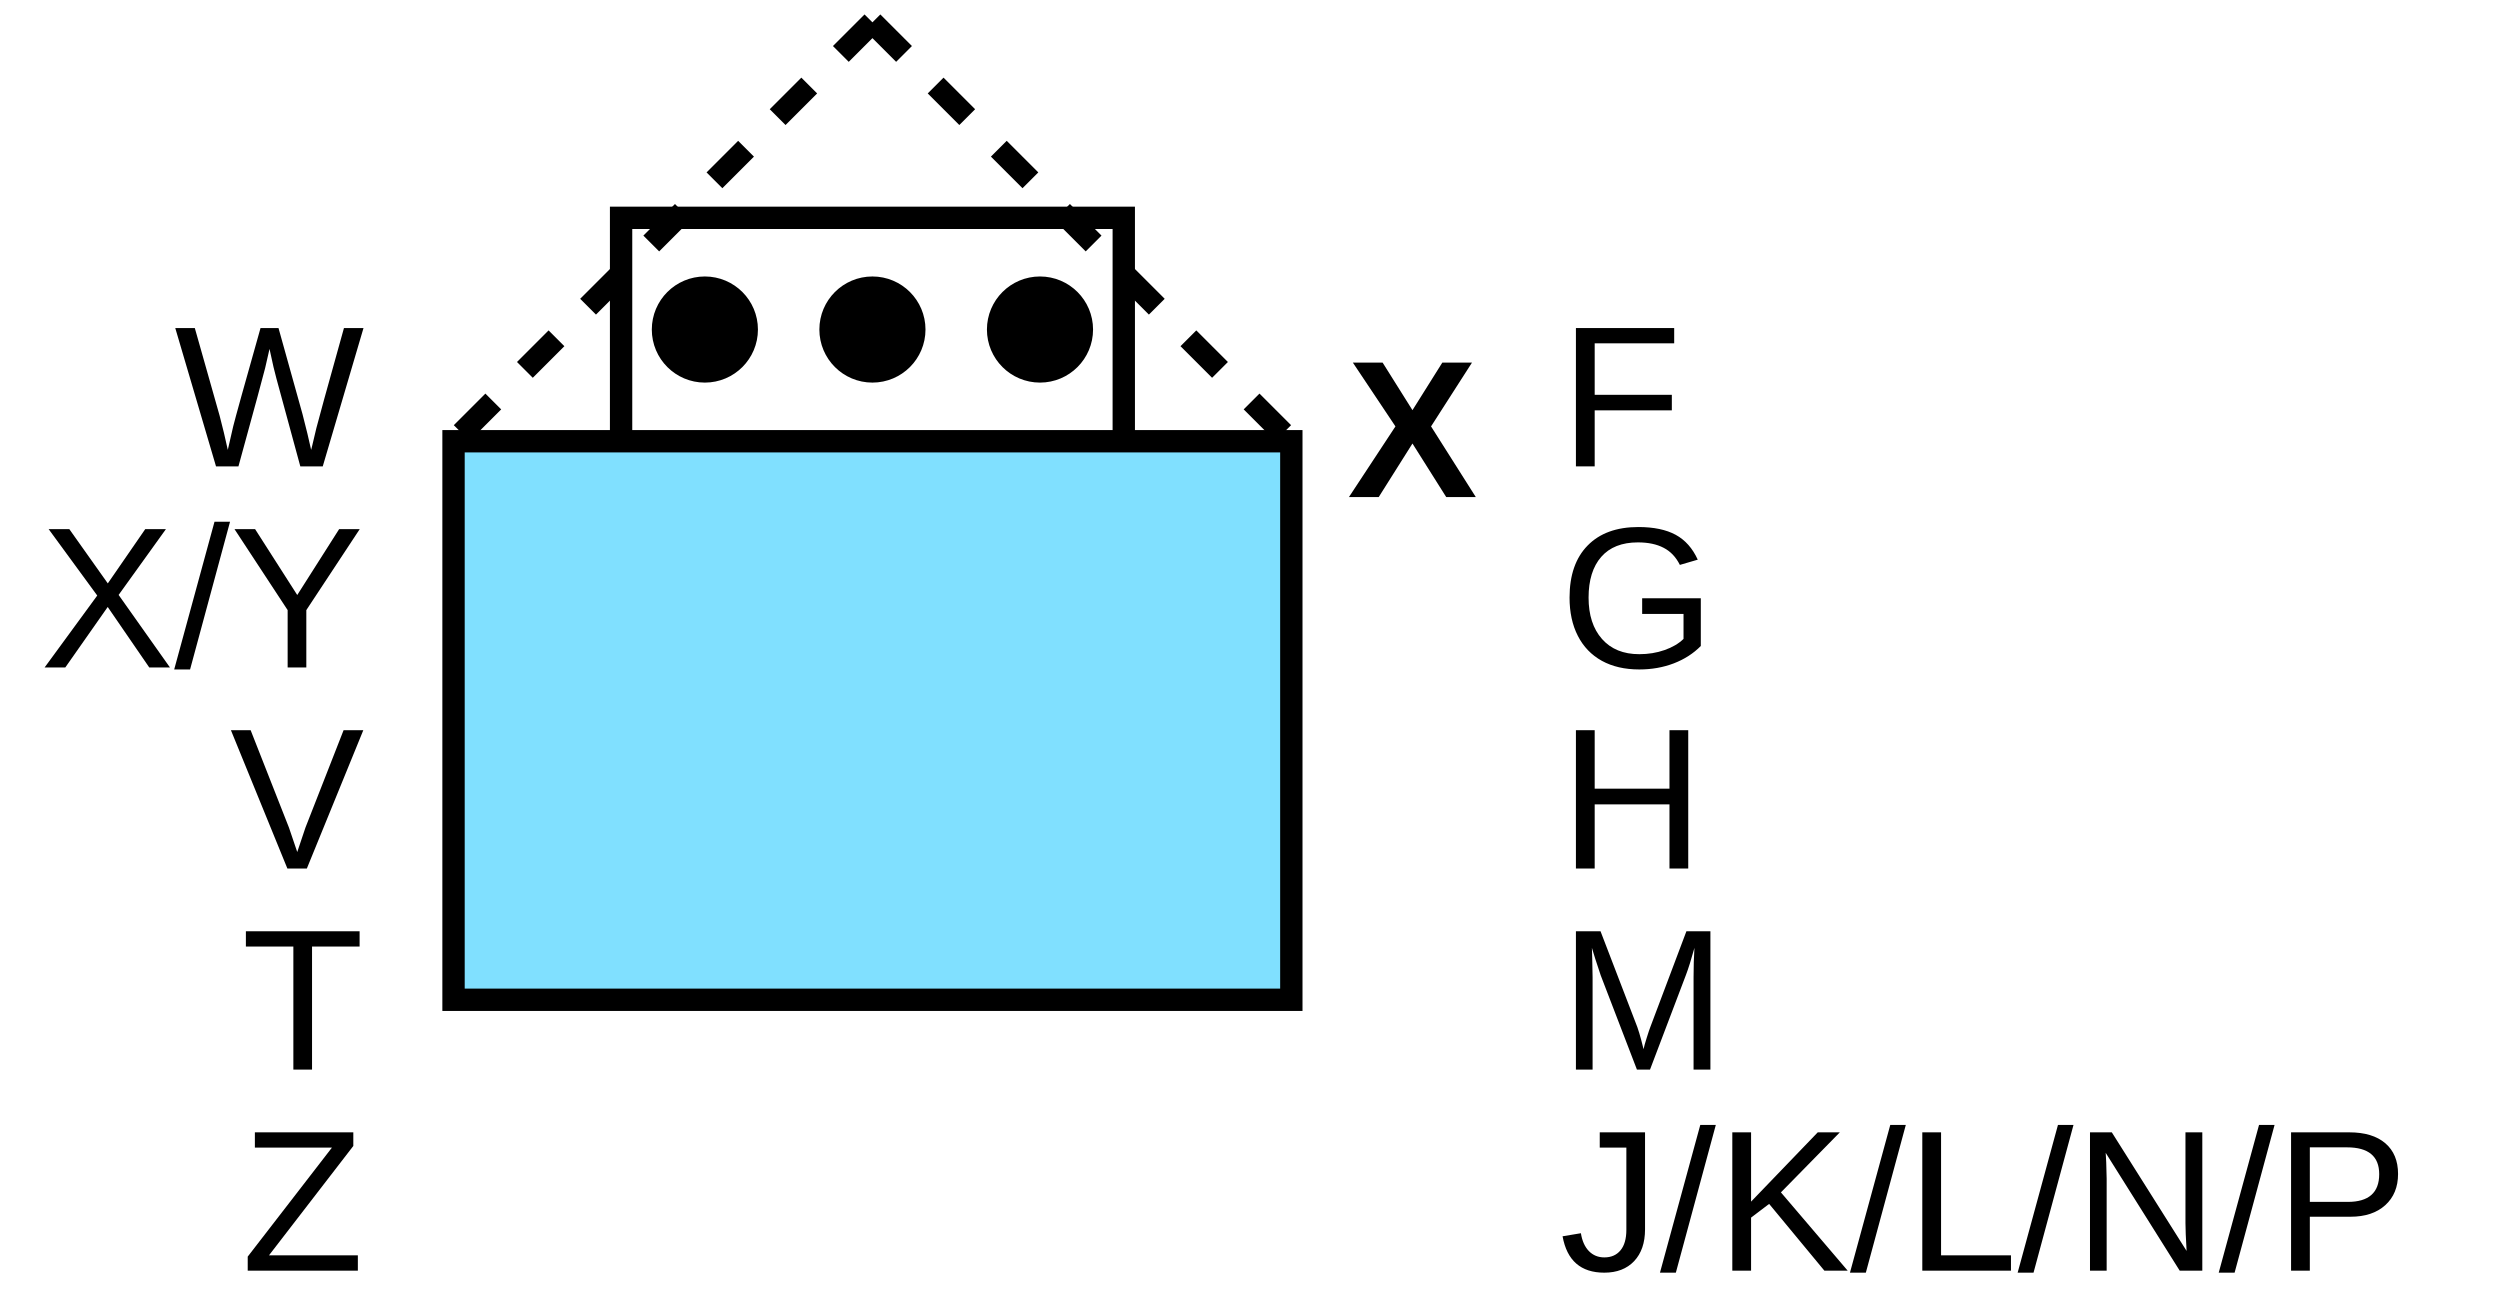
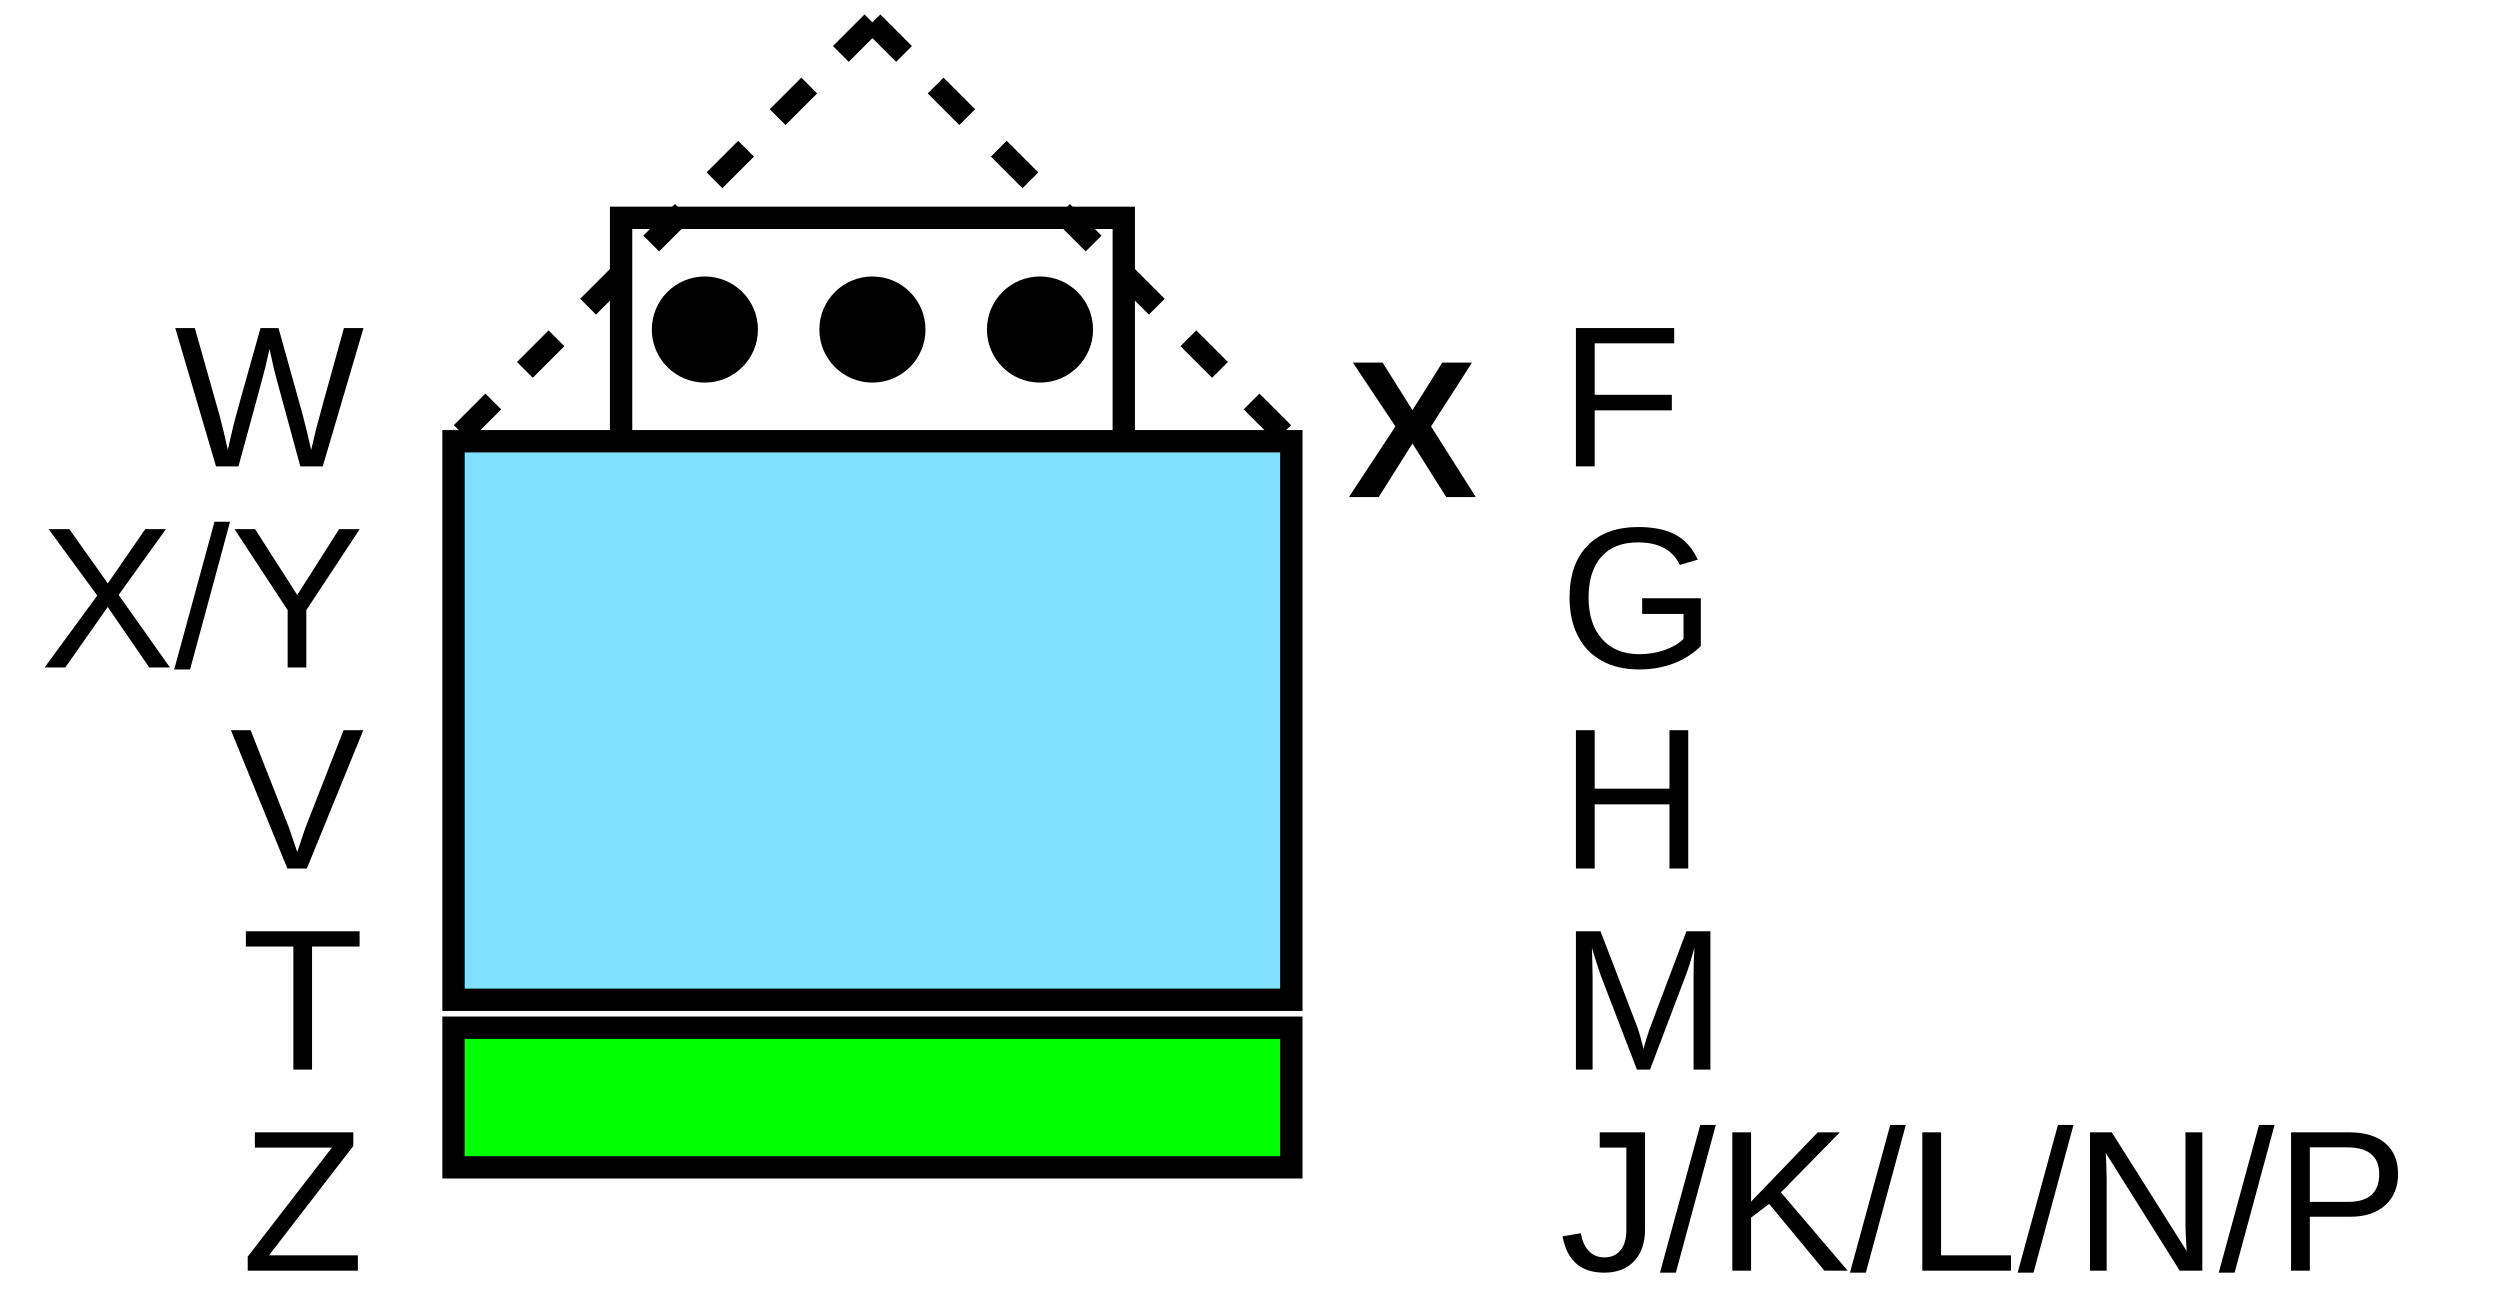
<svg xmlns="http://www.w3.org/2000/svg" version="1.2" baseProfile="tiny" width="447.6" height="231.5" viewBox="-56.2 -29 447.6 231.5" fill="none" stroke="black" stroke-width="4" font-family="Arial">
  <path d="M25,50 l150,0 0,100 -150,0 z" fill="rgb(128,224,255)" fill-opacity="1" stroke="black" stroke-width="4" />
  <text x="185" y="60" font-family="Arial" font-size="35" font-weight="bold" text-anchor="start" stroke-width="0" fill="black">
        X
    </text>
  <g transform="translate(-52.2,18.5)" font-family="Arial" fill="black" font-size="36" stroke-width="0" text-anchor="end">
    <text x="61.2" y="36">
            W
        </text>
    <text x="61.2" y="72">
            X/Y
        </text>
    <text x="61.2" y="108">
            V
        </text>
    <text x="61.2" y="144">
            T
        </text>
    <text x="61.2" y="180">
            Z
        </text>
  </g>
  <g transform="translate(223,18.5)" font-family="Arial" fill="black" font-size="36" stroke-width="0" text-anchor="start">
    <text x="0" y="36">
            F
        </text>
    <text x="0" y="72">
            G
        </text>
    <text x="0" y="108">
            H
        </text>
    <text x="0" y="144">
            M
        </text>
    <text x="0" y="180">
            J/K/L/N/P
        </text>
  </g>
+   <path d="M25,155 l150,0 0,25 -150,0 z" fill="rgb(0,255,0)" stroke="black" stroke-width="4" />
  <g fill="black" stroke="black" stroke-width="4" transform="translate(0, 50)">
    <circle cx="100" cy="-20" r="7.5" />
    <circle cx="70" cy="-20" r="7.5" />
    <circle cx="130" cy="-20" r="7.5" />
  </g>
  <g transform="translate(0, 50)">
    <path d="M55,0 L55,-40 145,-40 145,0" />
  </g>
  <path d="M100,-25 L25,50 M100,-25 L175,50" stroke-dasharray="8 8" />
</svg>
